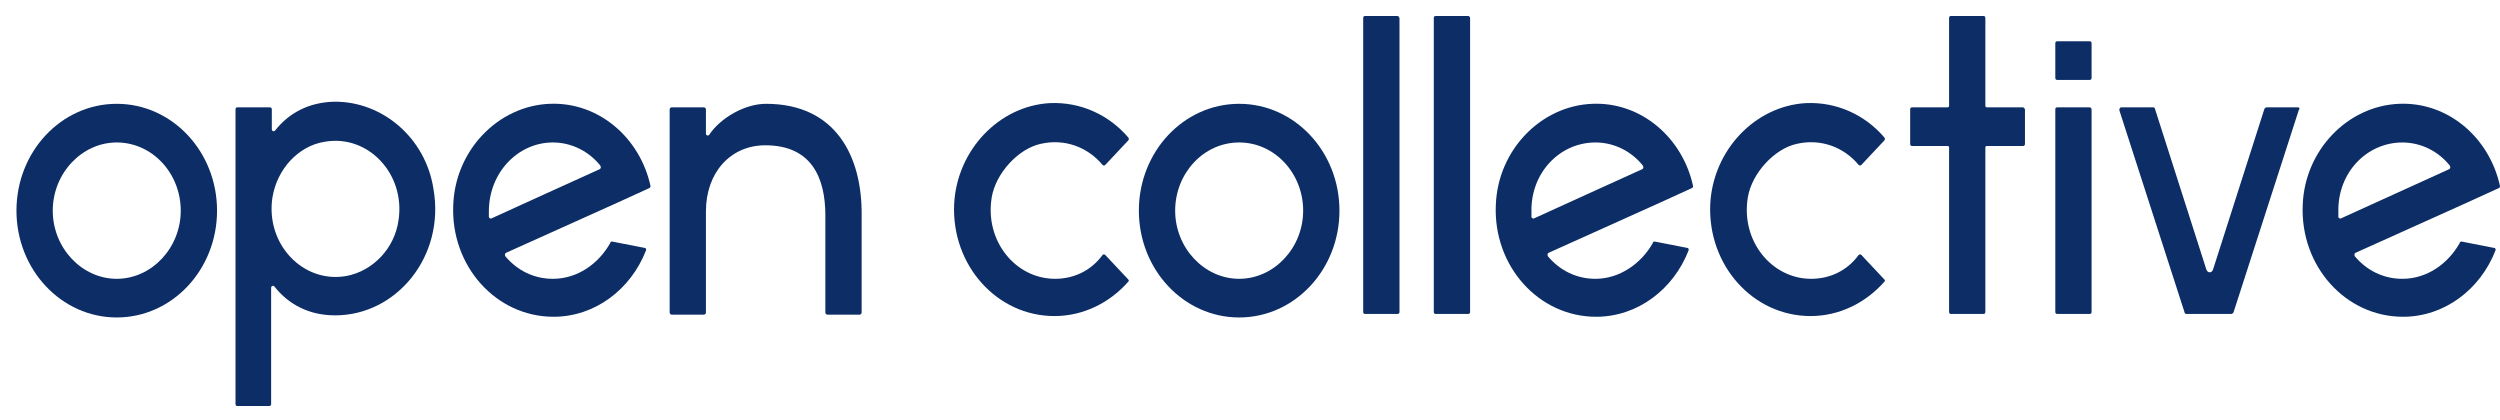
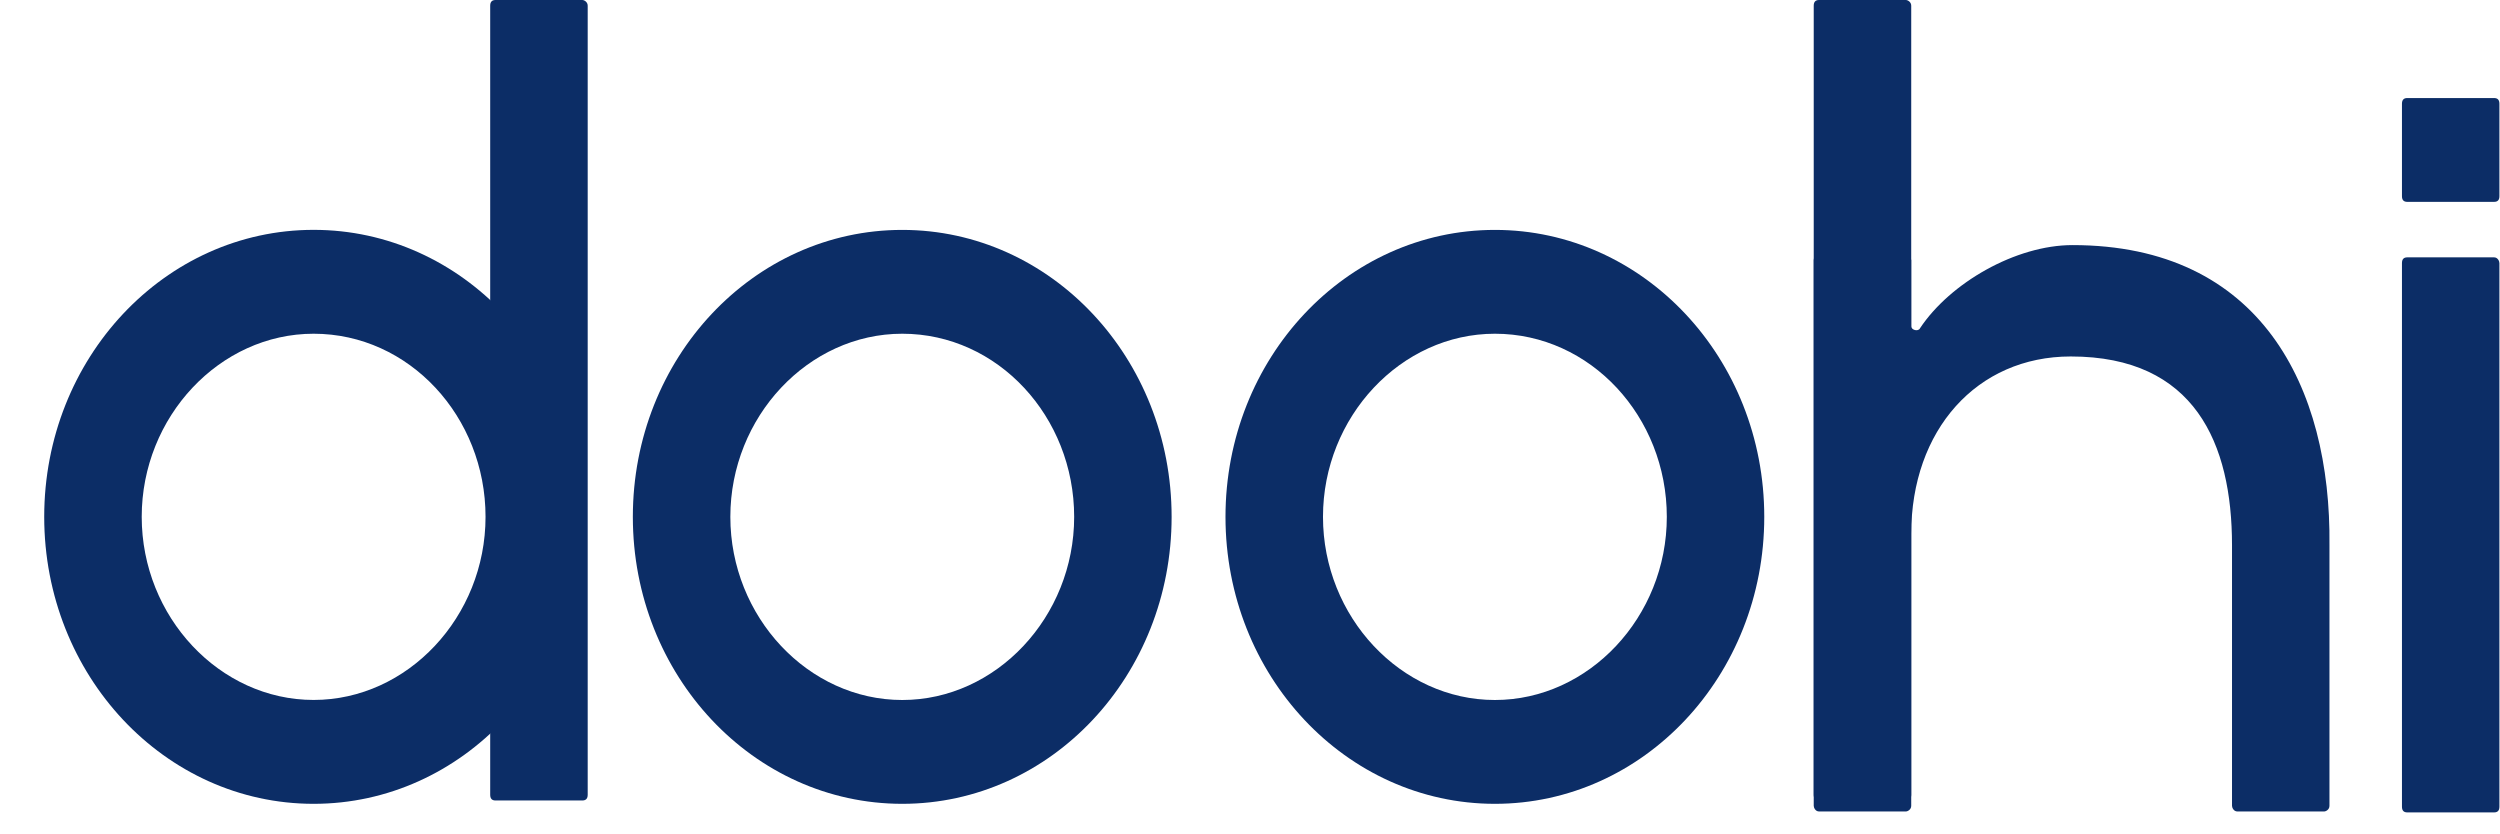
- <svg xmlns="http://www.w3.org/2000/svg" width="137" height="23" viewBox="0 0 137 23" fill="none">
-   <path d="M76.583 0.875H74.812C74.739 0.875 74.703 0.914 74.703 0.991V17.089C74.703 17.166 74.739 17.205 74.812 17.205H76.583C76.656 17.205 76.692 17.166 76.692 17.089V0.991C76.656 0.914 76.62 0.875 76.583 0.875Z" fill="#0C2D66" />
-   <path d="M108.871 5.882H110.859C110.895 5.882 110.968 5.959 110.968 5.997V7.884C110.968 7.961 110.932 8 110.859 8H108.871C108.834 8 108.798 8.039 108.798 8.077V17.089C108.798 17.166 108.762 17.205 108.69 17.205H106.918C106.846 17.205 106.81 17.166 106.81 17.089V8.077C106.81 8.039 106.774 8 106.737 8H104.785C104.713 8 104.677 7.961 104.677 7.884V5.997C104.677 5.92 104.713 5.882 104.785 5.882H106.737C106.774 5.882 106.81 5.843 106.81 5.805V0.991C106.81 0.914 106.846 0.875 106.918 0.875H108.69C108.762 0.875 108.798 0.914 108.798 0.991V5.805C108.798 5.843 108.834 5.882 108.871 5.882Z" fill="#0C2D66" />
-   <path d="M112.739 2.262H114.511C114.583 2.262 114.619 2.3 114.619 2.377V4.264C114.619 4.341 114.583 4.38 114.511 4.38H112.739C112.667 4.38 112.631 4.341 112.631 4.264V2.377C112.631 2.3 112.667 2.262 112.739 2.262Z" fill="#0C2D66" />
-   <path d="M112.739 5.882H114.511C114.583 5.882 114.619 5.959 114.619 5.997V17.089C114.619 17.166 114.583 17.205 114.511 17.205H112.739C112.667 17.205 112.631 17.166 112.631 17.089V5.997C112.631 5.92 112.667 5.882 112.739 5.882Z" fill="#0C2D66" />
-   <path fill-rule="evenodd" clip-rule="evenodd" d="M131.649 15.279C130.6 15.279 129.696 14.817 129.046 14.047C129.009 13.97 129.009 13.893 129.082 13.854L135.156 11.12L136.928 10.311C137 10.272 137 10.234 137 10.195C136.421 7.538 134.144 5.574 131.468 5.689C128.648 5.805 126.298 8.231 126.189 11.235C126.045 14.586 128.539 17.359 131.685 17.359C133.963 17.359 135.915 15.857 136.747 13.739C136.783 13.662 136.747 13.585 136.674 13.585L134.903 13.238C134.867 13.238 134.794 13.238 134.794 13.315C134.144 14.47 132.987 15.279 131.649 15.279ZM131.649 7.808C132.697 7.808 133.637 8.308 134.252 9.078C134.288 9.156 134.288 9.233 134.216 9.271C134.216 9.271 128.359 11.928 128.286 11.967C128.214 12.005 128.142 11.928 128.142 11.89V11.582C128.105 9.464 129.696 7.808 131.649 7.808Z" fill="#0C2D66" />
-   <path d="M124.201 5.882H125.936C126.009 5.882 126.045 5.959 125.972 6.036L122.393 17.128C122.357 17.166 122.321 17.205 122.284 17.205H119.826C119.754 17.205 119.717 17.166 119.717 17.128L116.138 6.036C116.138 5.959 116.174 5.882 116.246 5.882H117.982C118.054 5.882 118.09 5.92 118.09 5.959L120.911 14.778C120.983 14.971 121.2 14.971 121.272 14.778L124.092 5.959C124.128 5.92 124.165 5.882 124.201 5.882Z" fill="#0C2D66" />
-   <path d="M99.253 15.279C97.084 15.279 95.385 13.199 95.782 10.812C95.999 9.502 97.228 8.154 98.458 7.884C99.796 7.576 101.061 8.077 101.856 9.04C101.893 9.078 101.965 9.078 102.001 9.04L103.266 7.692C103.303 7.653 103.303 7.576 103.266 7.538C102.218 6.305 100.663 5.574 98.964 5.651C96.18 5.805 93.866 8.231 93.721 11.197C93.577 14.547 96.071 17.32 99.217 17.32C100.808 17.32 102.254 16.588 103.266 15.433C103.303 15.395 103.303 15.356 103.266 15.318L102.001 13.97C101.965 13.931 101.893 13.931 101.856 13.97C101.242 14.817 100.302 15.279 99.253 15.279Z" fill="#0C2D66" />
-   <path fill-rule="evenodd" clip-rule="evenodd" d="M87.43 15.279C86.382 15.279 85.478 14.817 84.827 14.047C84.791 13.97 84.791 13.893 84.863 13.854L90.937 11.12L92.709 10.311C92.781 10.272 92.781 10.234 92.781 10.195C92.203 7.538 89.925 5.574 87.249 5.689C84.429 5.805 82.079 8.231 81.971 11.235C81.826 14.586 84.321 17.359 87.466 17.359C89.744 17.359 91.697 15.857 92.528 13.739C92.564 13.662 92.528 13.584 92.456 13.584L90.684 13.238C90.648 13.238 90.576 13.238 90.576 13.315C89.925 14.47 88.732 15.279 87.43 15.279ZM87.43 7.807C88.479 7.807 89.419 8.308 90.033 9.078C90.07 9.155 90.07 9.232 89.997 9.271C89.997 9.271 84.14 11.928 84.068 11.967C83.995 12.005 83.923 11.928 83.923 11.89V11.582C83.887 9.464 85.478 7.807 87.43 7.807Z" fill="#0C2D66" />
-   <path d="M78.68 0.875H80.452C80.488 0.875 80.561 0.914 80.561 0.991V17.089C80.561 17.166 80.524 17.205 80.452 17.205H78.68C78.608 17.205 78.572 17.166 78.572 17.089V0.991C78.572 0.914 78.608 0.875 78.68 0.875Z" fill="#0C2D66" />
-   <path fill-rule="evenodd" clip-rule="evenodd" d="M62.41 11.543C62.41 8.308 64.869 5.689 67.906 5.689C70.943 5.689 73.402 8.308 73.402 11.543C73.402 14.778 70.943 17.397 67.906 17.397C64.869 17.397 62.41 14.778 62.41 11.543ZM71.413 11.543C71.413 9.502 69.858 7.807 67.906 7.807C65.954 7.807 64.399 9.502 64.399 11.543C64.399 13.585 65.99 15.279 67.906 15.279C69.822 15.279 71.413 13.585 71.413 11.543Z" fill="#0C2D66" />
-   <path d="M54.347 10.812C53.95 13.199 55.649 15.279 57.818 15.279C58.867 15.279 59.807 14.817 60.422 13.97C60.458 13.931 60.53 13.931 60.566 13.97L61.832 15.318C61.868 15.356 61.868 15.395 61.832 15.433C60.819 16.588 59.373 17.32 57.782 17.32C54.637 17.32 52.142 14.547 52.287 11.197C52.431 8.231 54.745 5.805 57.529 5.651C59.228 5.574 60.783 6.305 61.832 7.538C61.868 7.576 61.868 7.653 61.832 7.692L60.566 9.04C60.53 9.078 60.458 9.078 60.422 9.04C59.626 8.077 58.361 7.576 57.023 7.884C55.794 8.154 54.564 9.502 54.347 10.812Z" fill="#0C2D66" />
-   <path d="M41.975 5.689C40.819 5.689 39.481 6.459 38.866 7.384C38.83 7.461 38.685 7.422 38.685 7.345V5.997C38.685 5.959 38.649 5.882 38.577 5.882H36.805C36.769 5.882 36.697 5.92 36.697 5.997V17.128C36.697 17.166 36.733 17.243 36.805 17.243H38.577C38.613 17.243 38.685 17.205 38.685 17.128V11.582C38.685 9.464 40.023 7.962 41.939 7.962C44.47 7.962 45.23 9.733 45.23 11.813V17.128C45.23 17.166 45.266 17.243 45.338 17.243H47.11C47.146 17.243 47.218 17.205 47.218 17.128V11.813C47.254 8.578 45.808 5.689 41.975 5.689Z" fill="#0C2D66" />
-   <path fill-rule="evenodd" clip-rule="evenodd" d="M30.297 15.279C29.249 15.279 28.345 14.817 27.694 14.047C27.658 13.97 27.658 13.893 27.73 13.854L33.804 11.12L35.576 10.311C35.648 10.272 35.648 10.234 35.648 10.195C35.07 7.538 32.792 5.574 30.116 5.689C27.296 5.805 24.946 8.231 24.838 11.235C24.693 14.586 27.188 17.359 30.333 17.359C32.611 17.359 34.563 15.857 35.395 13.739C35.431 13.662 35.395 13.584 35.323 13.584L33.551 13.238C33.515 13.238 33.443 13.238 33.443 13.315C32.792 14.47 31.635 15.279 30.297 15.279ZM30.297 7.807C31.346 7.807 32.286 8.308 32.9 9.078C32.937 9.155 32.937 9.232 32.864 9.271C32.864 9.271 27.007 11.928 26.935 11.967C26.862 12.005 26.79 11.928 26.79 11.89V11.582C26.79 9.464 28.381 7.807 30.297 7.807Z" fill="#0C2D66" />
-   <path fill-rule="evenodd" clip-rule="evenodd" d="M15.075 7.153C15.835 6.19 16.919 5.612 18.293 5.574C20.933 5.535 23.319 7.538 23.753 10.349C24.404 14.047 21.728 17.282 18.366 17.282C16.919 17.282 15.799 16.666 15.039 15.703C14.967 15.626 14.858 15.664 14.858 15.78V22.134C14.858 22.212 14.822 22.25 14.75 22.25H13.015C12.942 22.25 12.906 22.212 12.906 22.134V5.997C12.906 5.92 12.942 5.882 13.015 5.882H14.786C14.858 5.882 14.895 5.92 14.895 5.997V7.076C14.895 7.191 15.003 7.23 15.075 7.153ZM14.931 10.812C14.533 13.353 16.594 15.549 18.98 15.125C20.427 14.855 21.62 13.623 21.837 12.082C22.234 9.541 20.174 7.345 17.787 7.769C16.341 8 15.184 9.271 14.931 10.812Z" fill="#0C2D66" />
-   <path fill-rule="evenodd" clip-rule="evenodd" d="M6.398 5.689C3.361 5.689 0.902 8.308 0.902 11.543C0.902 14.778 3.361 17.397 6.398 17.397C9.435 17.397 11.894 14.778 11.894 11.543C11.894 8.308 9.435 5.689 6.398 5.689ZM6.398 7.807C8.35 7.807 9.905 9.502 9.905 11.543C9.905 13.585 8.314 15.279 6.398 15.279C4.482 15.279 2.891 13.585 2.891 11.543C2.891 9.502 4.482 7.807 6.398 7.807Z" fill="#0C2D66" />
+ <svg xmlns="http://www.w3.org/2000/svg" width="51" height="17" viewBox="0 0 51 17" fill="none">
+   <path d="M49.108 2H50.88C50.952 2 50.988 2.039 50.988 2.116V4.003C50.988 4.08 50.952 4.118 50.88 4.118H49.108C49.036 4.118 49 4.08 49 4.003V2.116C49 2.039 49.036 2 49.108 2Z" fill="#0C2D66" />
+   <path d="M49.108 5.25H50.88C50.952 5.25 50.988 5.327 50.988 5.366V16.457C50.988 16.535 50.952 16.573 50.88 16.573H49.108C49.036 16.573 49 16.535 49 16.457V5.366C49 5.289 49.036 5.25 49.108 5.25Z" fill="#0C2D66" />
+   <path d="M10.108 0H11.88C11.916 0 11.989 0.039 11.989 0.116V16.214C11.989 16.291 11.952 16.33 11.88 16.33H10.108C10.036 16.33 10 16.291 10 16.214V0.116C10 0.039 10.036 0 10.108 0Z" fill="#0C2D66" />
+   <path d="M37.108 0H38.88C38.916 0 38.989 0.039 38.989 0.116V16.214C38.989 16.291 38.952 16.33 38.88 16.33H37.108C37.036 16.33 37 16.291 37 16.214V0.116C37 0.039 37.036 0 37.108 0Z" fill="#0C2D66" />
+   <path d="M42.279 5C41.122 5 39.784 5.77 39.169 6.695C39.133 6.772 38.989 6.733 38.989 6.656V5.308C38.989 5.27 38.952 5.193 38.88 5.193H37.108C37.072 5.193 37 5.231 37 5.308V16.439C37 16.477 37.036 16.554 37.108 16.554H38.88C38.916 16.554 38.989 16.515 38.989 16.439V10.893C38.989 8.774 40.326 7.272 42.243 7.272C44.773 7.272 45.533 9.044 45.533 11.124V16.439C45.533 16.477 45.569 16.554 45.641 16.554H47.413C47.449 16.554 47.521 16.515 47.521 16.439V11.124C47.557 7.889 46.111 5 42.279 5Z" fill="#0C2D66" />
+   <path fill-rule="evenodd" clip-rule="evenodd" d="M6.398 4.689C3.361 4.689 0.902 7.308 0.902 10.543C0.902 13.779 3.361 16.398 6.398 16.398C9.435 16.398 11.894 13.779 11.894 10.543C11.894 7.308 9.435 4.689 6.398 4.689ZM6.398 6.808C8.35 6.808 9.905 8.502 9.905 10.543C9.905 12.585 8.314 14.279 6.398 14.279C4.482 14.279 2.891 12.585 2.891 10.543C2.891 8.502 4.482 6.808 6.398 6.808Z" fill="#0C2D66" />
+   <path fill-rule="evenodd" clip-rule="evenodd" d="M18.406 4.69C15.368 4.69 12.91 7.309 12.91 10.544C12.91 13.779 15.368 16.398 18.406 16.398C21.443 16.398 23.901 13.779 23.901 10.544C23.901 7.309 21.443 4.69 18.406 4.69ZM18.406 6.808C20.358 6.808 21.913 8.503 21.913 10.544C21.913 12.585 20.322 14.28 18.406 14.28C16.489 14.28 14.899 12.585 14.899 10.544C14.899 8.503 16.489 6.808 18.406 6.808Z" fill="#0C2D66" />
+   <path fill-rule="evenodd" clip-rule="evenodd" d="M30.496 4.69C27.459 4.69 25 7.309 25 10.544C25 13.779 27.459 16.398 30.496 16.398C33.533 16.398 35.991 13.779 35.991 10.544C35.991 7.309 33.533 4.69 30.496 4.69ZM30.496 6.808C32.448 6.808 34.003 8.503 34.003 10.544C34.003 12.585 32.412 14.28 30.496 14.28C28.579 14.28 26.989 12.585 26.989 10.544C26.989 8.503 28.579 6.808 30.496 6.808Z" fill="#0C2D66" />
</svg>
